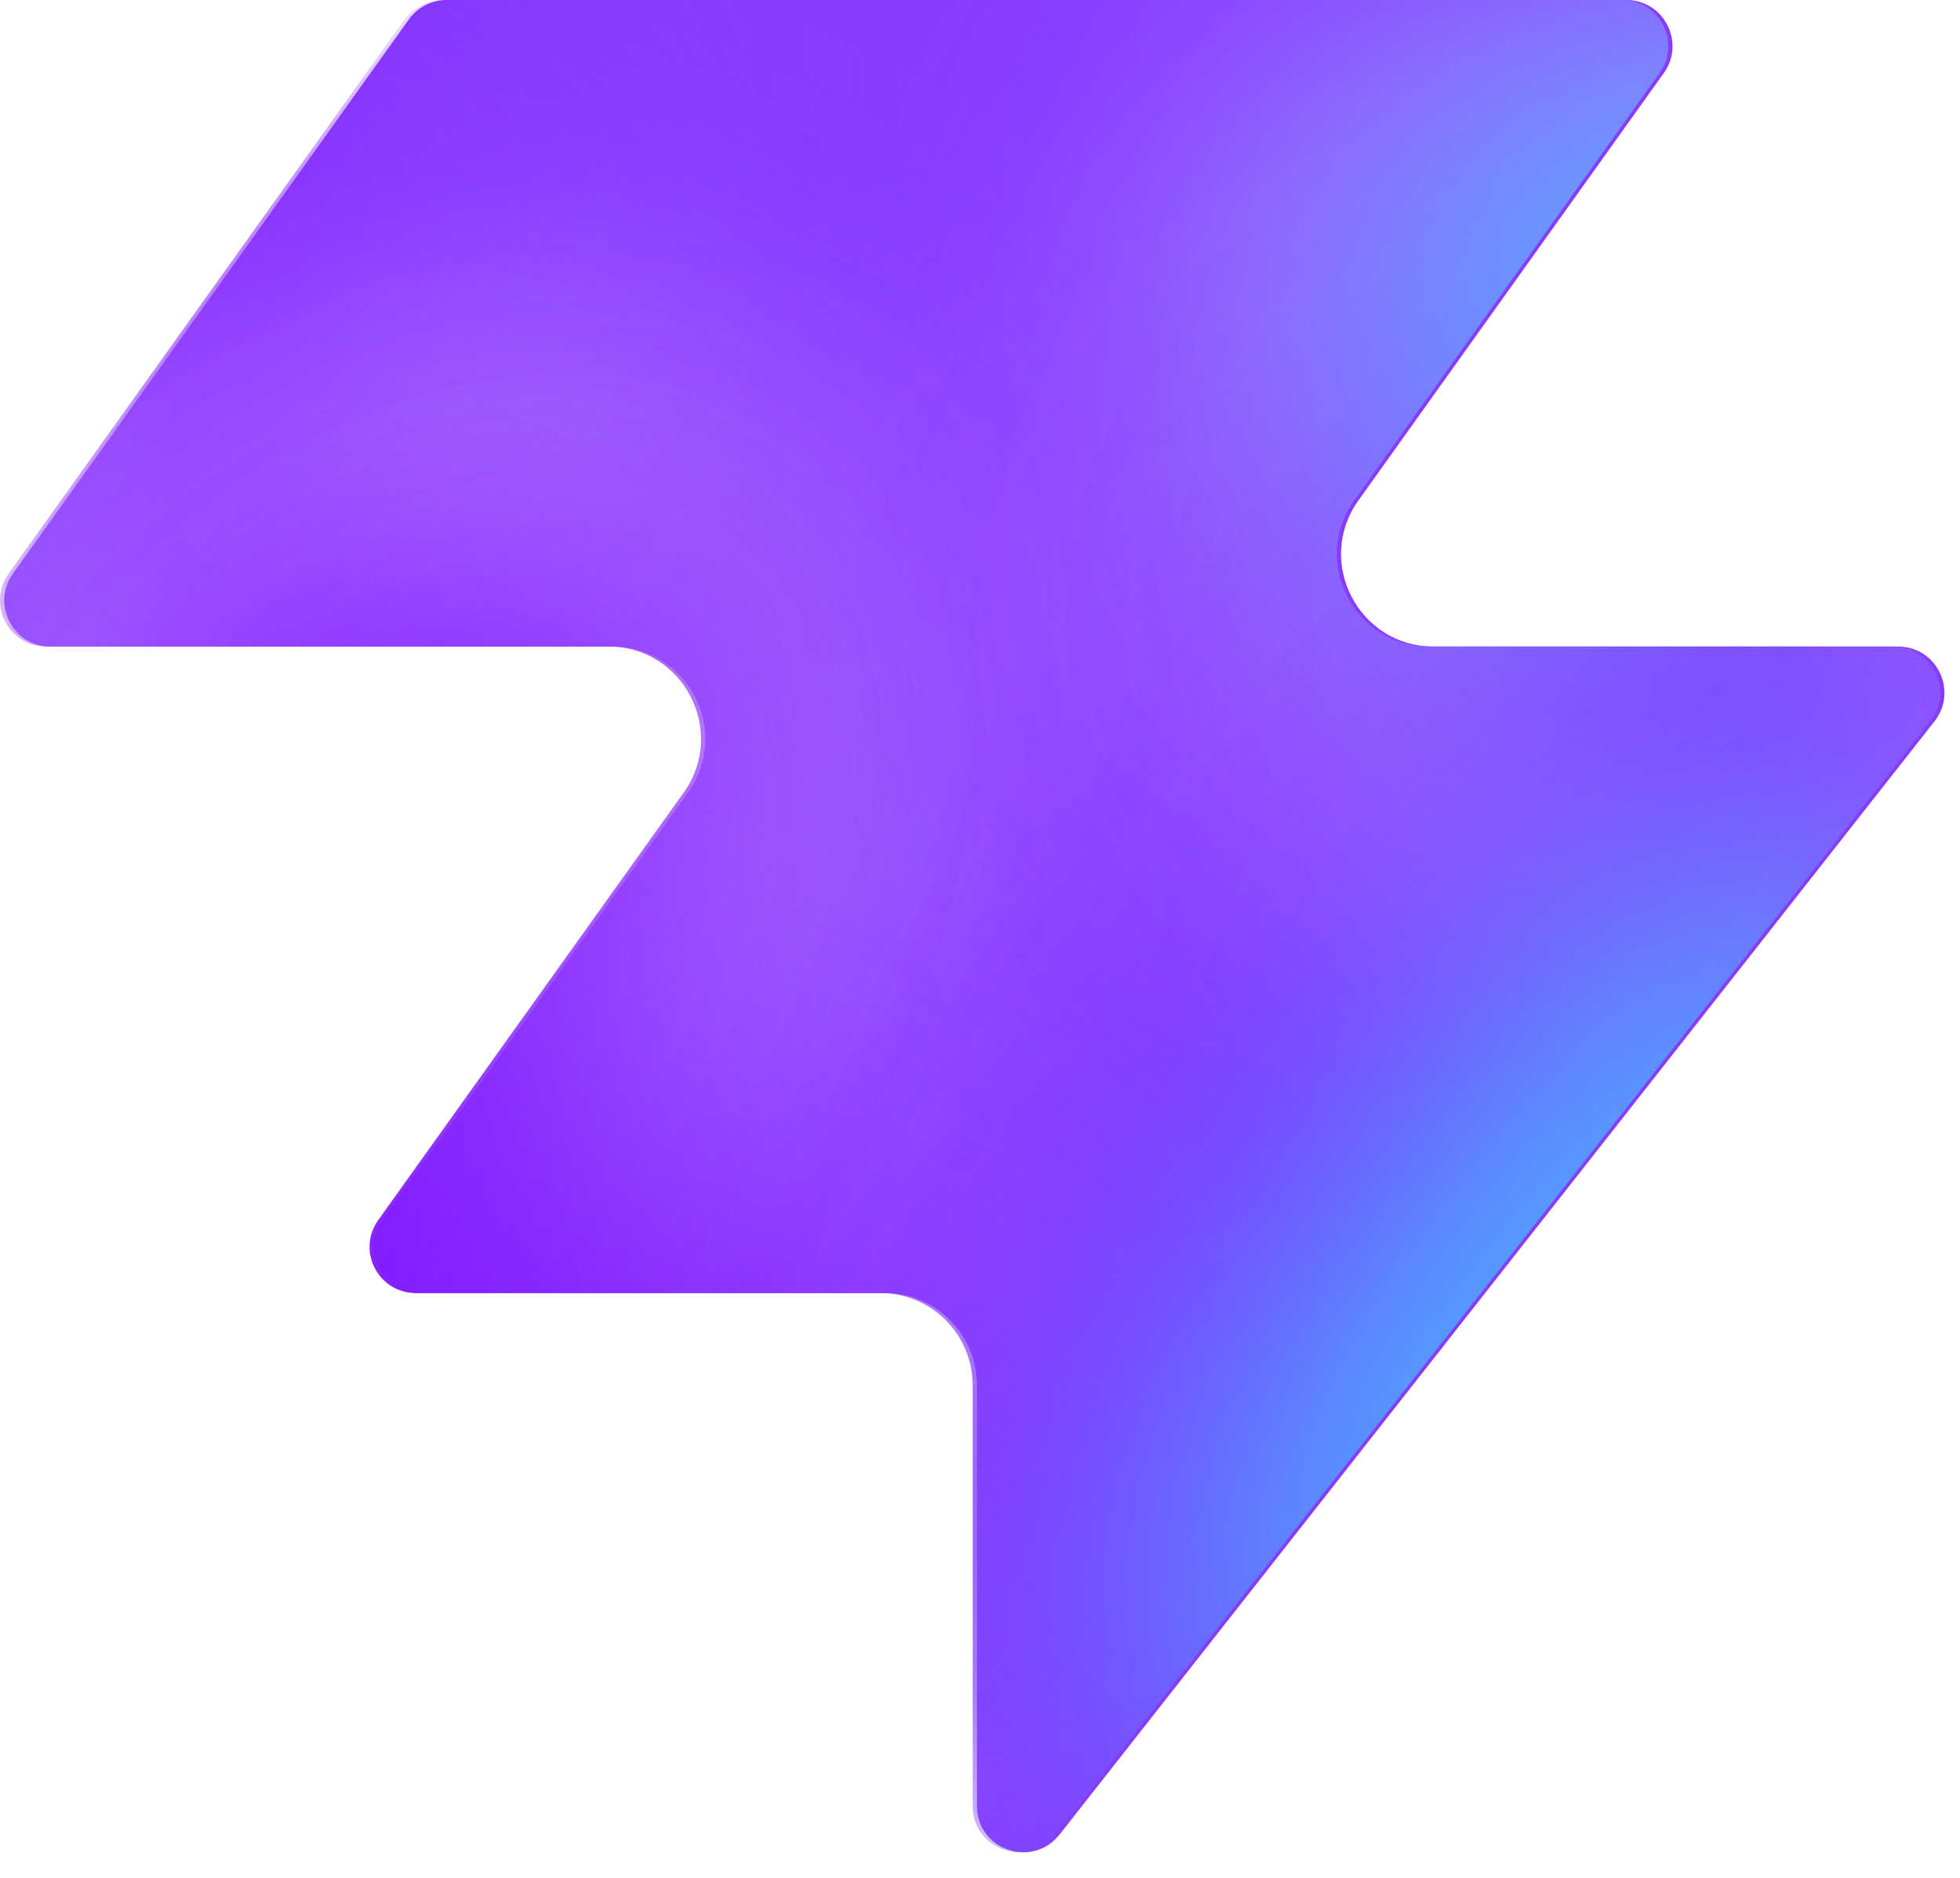
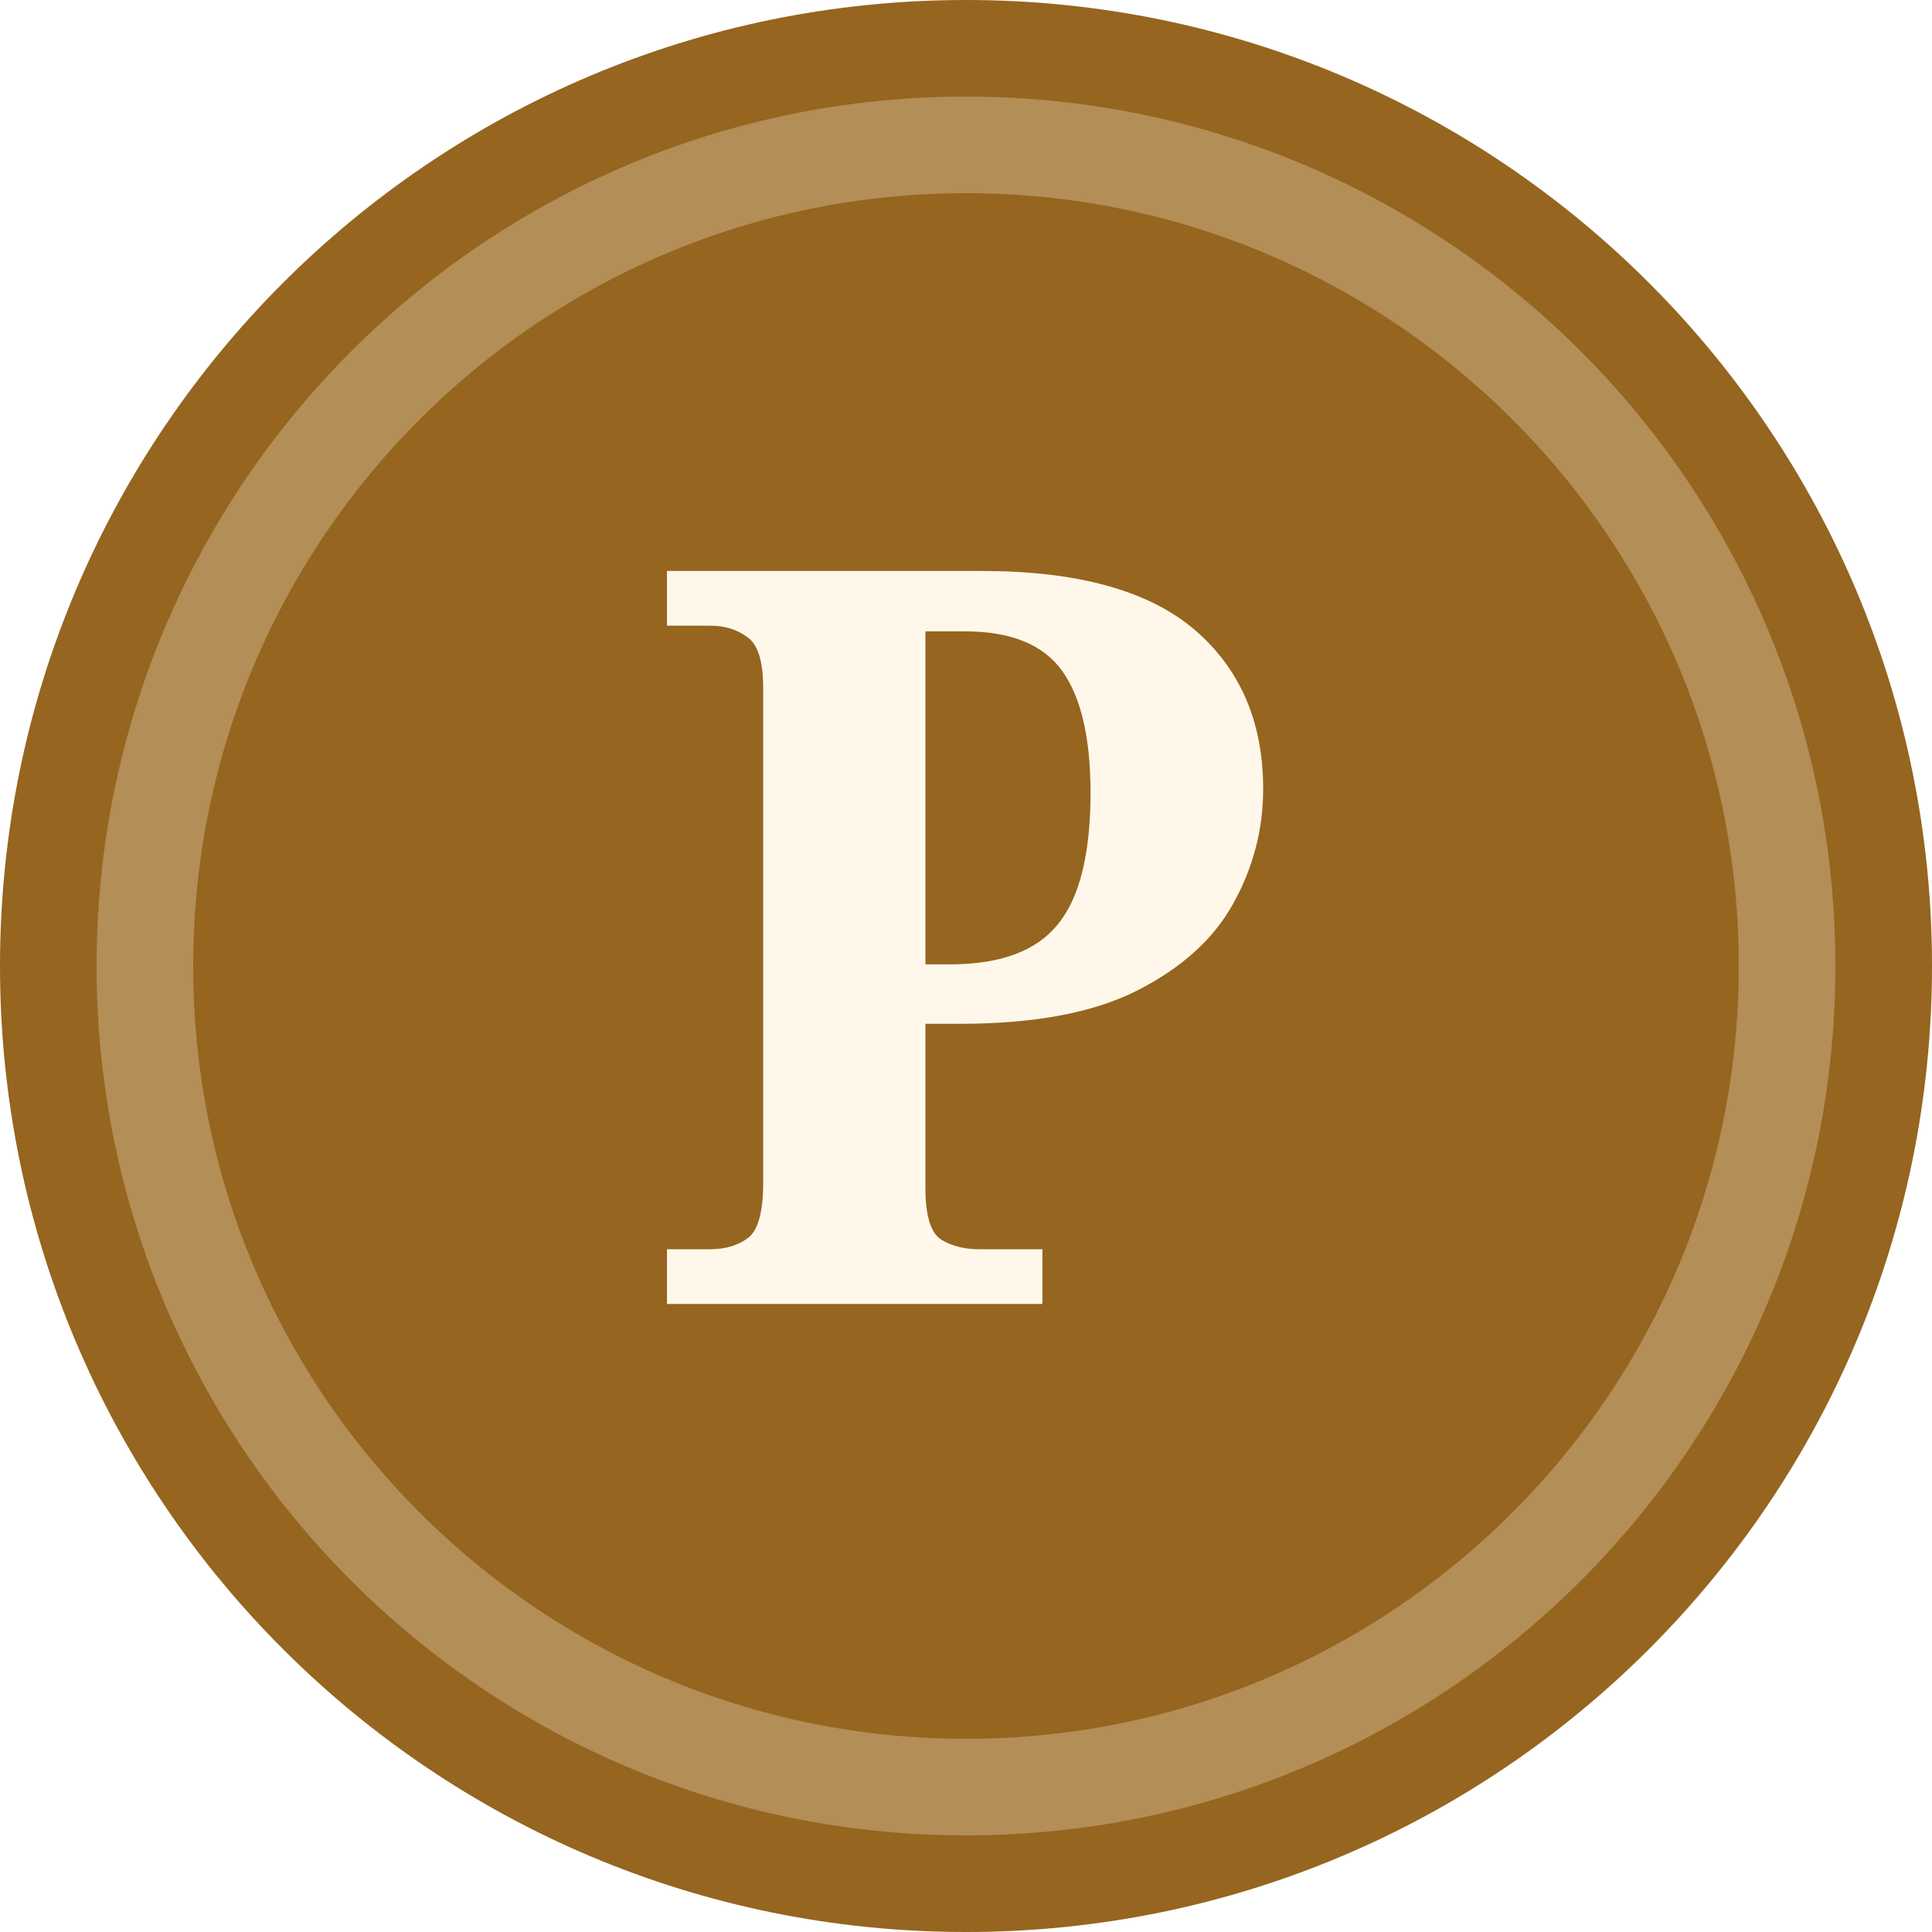
- <svg xmlns="http://www.w3.org/2000/svg" width="48" height="46" fill="none" viewBox="0 0 48 46">
-   <path fill="#863bff" d="M25.946 44.938c-.664.845-2.021.375-2.021-.698V33.937a2.26 2.26 0 0 0-2.262-2.262H10.287c-.92 0-1.456-1.04-.92-1.788l7.48-10.471c1.07-1.497 0-3.578-1.842-3.578H1.237c-.92 0-1.456-1.04-.92-1.788L10.013.474c.214-.297.556-.474.92-.474h28.894c.92 0 1.456 1.04.92 1.788l-7.48 10.471c-1.07 1.498 0 3.579 1.842 3.579h11.377c.943 0 1.473 1.088.89 1.83L25.947 44.94z" style="fill:#863bff;fill:color(display-p3 .525 .23 1);fill-opacity:1" />
-   <mask id="a" width="48" height="46" x="0" y="0" maskUnits="userSpaceOnUse" style="mask-type:alpha">
-     <path fill="#000" d="M25.842 44.938c-.664.844-2.021.375-2.021-.698V33.937a2.26 2.26 0 0 0-2.262-2.262H10.183c-.92 0-1.456-1.04-.92-1.788l7.48-10.471c1.07-1.498 0-3.579-1.842-3.579H1.133c-.92 0-1.456-1.04-.92-1.787L9.91.473c.214-.297.556-.474.92-.474h28.894c.92 0 1.456 1.04.92 1.788l-7.48 10.471c-1.07 1.498 0 3.578 1.842 3.578h11.377c.943 0 1.473 1.088.89 1.832L25.843 44.94z" style="fill:#000;fill-opacity:1" />
-   </mask>
-   <g mask="url(#a)">
-     <g filter="url(#b)">
-       <ellipse cx="5.508" cy="14.704" fill="#ede6ff" rx="5.508" ry="14.704" style="fill:#ede6ff;fill:color(display-p3 .927 .903 1);fill-opacity:1" transform="matrix(.00324 1 1 -.00324 -4.47 31.516)" />
-     </g>
-     <g filter="url(#c)">
-       <ellipse cx="10.399" cy="29.851" fill="#ede6ff" rx="10.399" ry="29.851" style="fill:#ede6ff;fill:color(display-p3 .927 .903 1);fill-opacity:1" transform="matrix(.00324 1 1 -.00324 -39.328 7.883)" />
-     </g>
-     <g filter="url(#d)">
-       <ellipse cx="5.508" cy="30.487" fill="#7e14ff" rx="5.508" ry="30.487" style="fill:#7e14ff;fill:color(display-p3 .492 .077 1);fill-opacity:1" transform="rotate(89.814 -25.913 -14.639)scale(1 -1)" />
-     </g>
-     <g filter="url(#e)">
-       <ellipse cx="5.508" cy="30.599" fill="#7e14ff" rx="5.508" ry="30.599" style="fill:#7e14ff;fill:color(display-p3 .492 .077 1);fill-opacity:1" transform="rotate(89.814 -32.644 -3.334)scale(1 -1)" />
-     </g>
-     <g filter="url(#f)">
-       <ellipse cx="5.508" cy="30.599" fill="#7e14ff" rx="5.508" ry="30.599" style="fill:#7e14ff;fill:color(display-p3 .492 .077 1);fill-opacity:1" transform="matrix(.00324 1 1 -.00324 -34.34 30.47)" />
-     </g>
-     <g filter="url(#g)">
-       <ellipse cx="14.072" cy="22.078" fill="#ede6ff" rx="14.072" ry="22.078" style="fill:#ede6ff;fill:color(display-p3 .927 .903 1);fill-opacity:1" transform="rotate(93.35 24.506 48.493)scale(-1 1)" />
-     </g>
-     <g filter="url(#h)">
-       <ellipse cx="3.47" cy="21.501" fill="#7e14ff" rx="3.47" ry="21.501" style="fill:#7e14ff;fill:color(display-p3 .492 .077 1);fill-opacity:1" transform="rotate(89.009 28.708 47.59)scale(-1 1)" />
-     </g>
-     <g filter="url(#i)">
-       <ellipse cx="3.47" cy="21.501" fill="#7e14ff" rx="3.47" ry="21.501" style="fill:#7e14ff;fill:color(display-p3 .492 .077 1);fill-opacity:1" transform="rotate(89.009 28.708 47.59)scale(-1 1)" />
-     </g>
-     <g filter="url(#j)">
-       <ellipse cx=".387" cy="8.972" fill="#7e14ff" rx="4.407" ry="29.108" style="fill:#7e14ff;fill:color(display-p3 .492 .077 1);fill-opacity:1" transform="rotate(39.51 .387 8.972)" />
-     </g>
-     <g filter="url(#k)">
-       <ellipse cx="47.523" cy="-6.092" fill="#7e14ff" rx="4.407" ry="29.108" style="fill:#7e14ff;fill:color(display-p3 .492 .077 1);fill-opacity:1" transform="rotate(37.892 47.523 -6.092)" />
-     </g>
-     <g filter="url(#l)">
-       <ellipse cx="41.412" cy="6.333" fill="#47bfff" rx="5.971" ry="9.665" style="fill:#47bfff;fill:color(display-p3 .28 .748 1);fill-opacity:1" transform="rotate(37.892 41.412 6.333)" />
-     </g>
-     <g filter="url(#m)">
-       <ellipse cx="-1.879" cy="38.332" fill="#7e14ff" rx="4.407" ry="29.108" style="fill:#7e14ff;fill:color(display-p3 .492 .077 1);fill-opacity:1" transform="rotate(37.892 -1.88 38.332)" />
-     </g>
-     <g filter="url(#n)">
-       <ellipse cx="-1.879" cy="38.332" fill="#7e14ff" rx="4.407" ry="29.108" style="fill:#7e14ff;fill:color(display-p3 .492 .077 1);fill-opacity:1" transform="rotate(37.892 -1.88 38.332)" />
-     </g>
-     <g filter="url(#o)">
-       <ellipse cx="35.651" cy="29.907" fill="#7e14ff" rx="4.407" ry="29.108" style="fill:#7e14ff;fill:color(display-p3 .492 .077 1);fill-opacity:1" transform="rotate(37.892 35.651 29.907)" />
-     </g>
-     <g filter="url(#p)">
-       <ellipse cx="38.418" cy="32.4" fill="#47bfff" rx="5.971" ry="15.297" style="fill:#47bfff;fill:color(display-p3 .28 .748 1);fill-opacity:1" transform="rotate(37.892 38.418 32.4)" />
-     </g>
-   </g>
-   <defs>
-     <filter id="b" width="60.045" height="41.654" x="-19.77" y="16.149" color-interpolation-filters="sRGB" filterUnits="userSpaceOnUse">
-       <feFlood flood-opacity="0" result="BackgroundImageFix" />
-       <feBlend in="SourceGraphic" in2="BackgroundImageFix" result="shape" />
-       <feGaussianBlur result="effect1_foregroundBlur_2002_17158" stdDeviation="7.659" />
-     </filter>
-     <filter id="c" width="90.34" height="51.437" x="-54.613" y="-7.533" color-interpolation-filters="sRGB" filterUnits="userSpaceOnUse">
-       <feFlood flood-opacity="0" result="BackgroundImageFix" />
-       <feBlend in="SourceGraphic" in2="BackgroundImageFix" result="shape" />
-       <feGaussianBlur result="effect1_foregroundBlur_2002_17158" stdDeviation="7.659" />
-     </filter>
-     <filter id="d" width="79.355" height="29.4" x="-49.64" y="2.03" color-interpolation-filters="sRGB" filterUnits="userSpaceOnUse">
-       <feFlood flood-opacity="0" result="BackgroundImageFix" />
-       <feBlend in="SourceGraphic" in2="BackgroundImageFix" result="shape" />
-       <feGaussianBlur result="effect1_foregroundBlur_2002_17158" stdDeviation="4.596" />
-     </filter>
-     <filter id="e" width="79.579" height="29.4" x="-45.045" y="20.029" color-interpolation-filters="sRGB" filterUnits="userSpaceOnUse">
-       <feFlood flood-opacity="0" result="BackgroundImageFix" />
-       <feBlend in="SourceGraphic" in2="BackgroundImageFix" result="shape" />
-       <feGaussianBlur result="effect1_foregroundBlur_2002_17158" stdDeviation="4.596" />
-     </filter>
-     <filter id="f" width="79.579" height="29.4" x="-43.513" y="21.178" color-interpolation-filters="sRGB" filterUnits="userSpaceOnUse">
-       <feFlood flood-opacity="0" result="BackgroundImageFix" />
-       <feBlend in="SourceGraphic" in2="BackgroundImageFix" result="shape" />
-       <feGaussianBlur result="effect1_foregroundBlur_2002_17158" stdDeviation="4.596" />
-     </filter>
-     <filter id="g" width="74.749" height="58.852" x="15.756" y="-17.901" color-interpolation-filters="sRGB" filterUnits="userSpaceOnUse">
-       <feFlood flood-opacity="0" result="BackgroundImageFix" />
-       <feBlend in="SourceGraphic" in2="BackgroundImageFix" result="shape" />
-       <feGaussianBlur result="effect1_foregroundBlur_2002_17158" stdDeviation="7.659" />
-     </filter>
-     <filter id="h" width="61.377" height="25.362" x="23.548" y="2.284" color-interpolation-filters="sRGB" filterUnits="userSpaceOnUse">
-       <feFlood flood-opacity="0" result="BackgroundImageFix" />
-       <feBlend in="SourceGraphic" in2="BackgroundImageFix" result="shape" />
-       <feGaussianBlur result="effect1_foregroundBlur_2002_17158" stdDeviation="4.596" />
-     </filter>
-     <filter id="i" width="61.377" height="25.362" x="23.548" y="2.284" color-interpolation-filters="sRGB" filterUnits="userSpaceOnUse">
-       <feFlood flood-opacity="0" result="BackgroundImageFix" />
-       <feBlend in="SourceGraphic" in2="BackgroundImageFix" result="shape" />
-       <feGaussianBlur result="effect1_foregroundBlur_2002_17158" stdDeviation="4.596" />
-     </filter>
-     <filter id="j" width="56.045" height="63.649" x="-27.636" y="-22.853" color-interpolation-filters="sRGB" filterUnits="userSpaceOnUse">
-       <feFlood flood-opacity="0" result="BackgroundImageFix" />
-       <feBlend in="SourceGraphic" in2="BackgroundImageFix" result="shape" />
-       <feGaussianBlur result="effect1_foregroundBlur_2002_17158" stdDeviation="4.596" />
-     </filter>
-     <filter id="k" width="54.814" height="64.646" x="20.116" y="-38.415" color-interpolation-filters="sRGB" filterUnits="userSpaceOnUse">
-       <feFlood flood-opacity="0" result="BackgroundImageFix" />
-       <feBlend in="SourceGraphic" in2="BackgroundImageFix" result="shape" />
-       <feGaussianBlur result="effect1_foregroundBlur_2002_17158" stdDeviation="4.596" />
-     </filter>
-     <filter id="l" width="33.541" height="35.313" x="24.641" y="-11.323" color-interpolation-filters="sRGB" filterUnits="userSpaceOnUse">
-       <feFlood flood-opacity="0" result="BackgroundImageFix" />
-       <feBlend in="SourceGraphic" in2="BackgroundImageFix" result="shape" />
-       <feGaussianBlur result="effect1_foregroundBlur_2002_17158" stdDeviation="4.596" />
-     </filter>
-     <filter id="m" width="54.814" height="64.646" x="-29.286" y="6.009" color-interpolation-filters="sRGB" filterUnits="userSpaceOnUse">
-       <feFlood flood-opacity="0" result="BackgroundImageFix" />
-       <feBlend in="SourceGraphic" in2="BackgroundImageFix" result="shape" />
-       <feGaussianBlur result="effect1_foregroundBlur_2002_17158" stdDeviation="4.596" />
-     </filter>
-     <filter id="n" width="54.814" height="64.646" x="-29.286" y="6.009" color-interpolation-filters="sRGB" filterUnits="userSpaceOnUse">
-       <feFlood flood-opacity="0" result="BackgroundImageFix" />
-       <feBlend in="SourceGraphic" in2="BackgroundImageFix" result="shape" />
-       <feGaussianBlur result="effect1_foregroundBlur_2002_17158" stdDeviation="4.596" />
-     </filter>
-     <filter id="o" width="54.814" height="64.646" x="8.244" y="-2.416" color-interpolation-filters="sRGB" filterUnits="userSpaceOnUse">
-       <feFlood flood-opacity="0" result="BackgroundImageFix" />
-       <feBlend in="SourceGraphic" in2="BackgroundImageFix" result="shape" />
-       <feGaussianBlur result="effect1_foregroundBlur_2002_17158" stdDeviation="4.596" />
-     </filter>
-     <filter id="p" width="39.409" height="43.623" x="18.713" y="10.588" color-interpolation-filters="sRGB" filterUnits="userSpaceOnUse">
-       <feFlood flood-opacity="0" result="BackgroundImageFix" />
-       <feBlend in="SourceGraphic" in2="BackgroundImageFix" result="shape" />
-       <feGaussianBlur result="effect1_foregroundBlur_2002_17158" stdDeviation="4.596" />
-     </filter>
-   </defs>
+ <svg xmlns="http://www.w3.org/2000/svg" width="32" height="32" viewBox="0 0 32 32">
+   <circle cx="16" cy="16" r="16" fill="#96651F" />
+   <circle cx="16" cy="16" r="13.6" fill="none" stroke="#FFF8EA" stroke-opacity=".28" stroke-width="1.6" />
+   <text x="16" y="21.6" text-anchor="middle" font-family="'IBM Plex Serif', Georgia, serif" font-weight="600" font-size="17" fill="#FFF8EA">P</text>
</svg>
